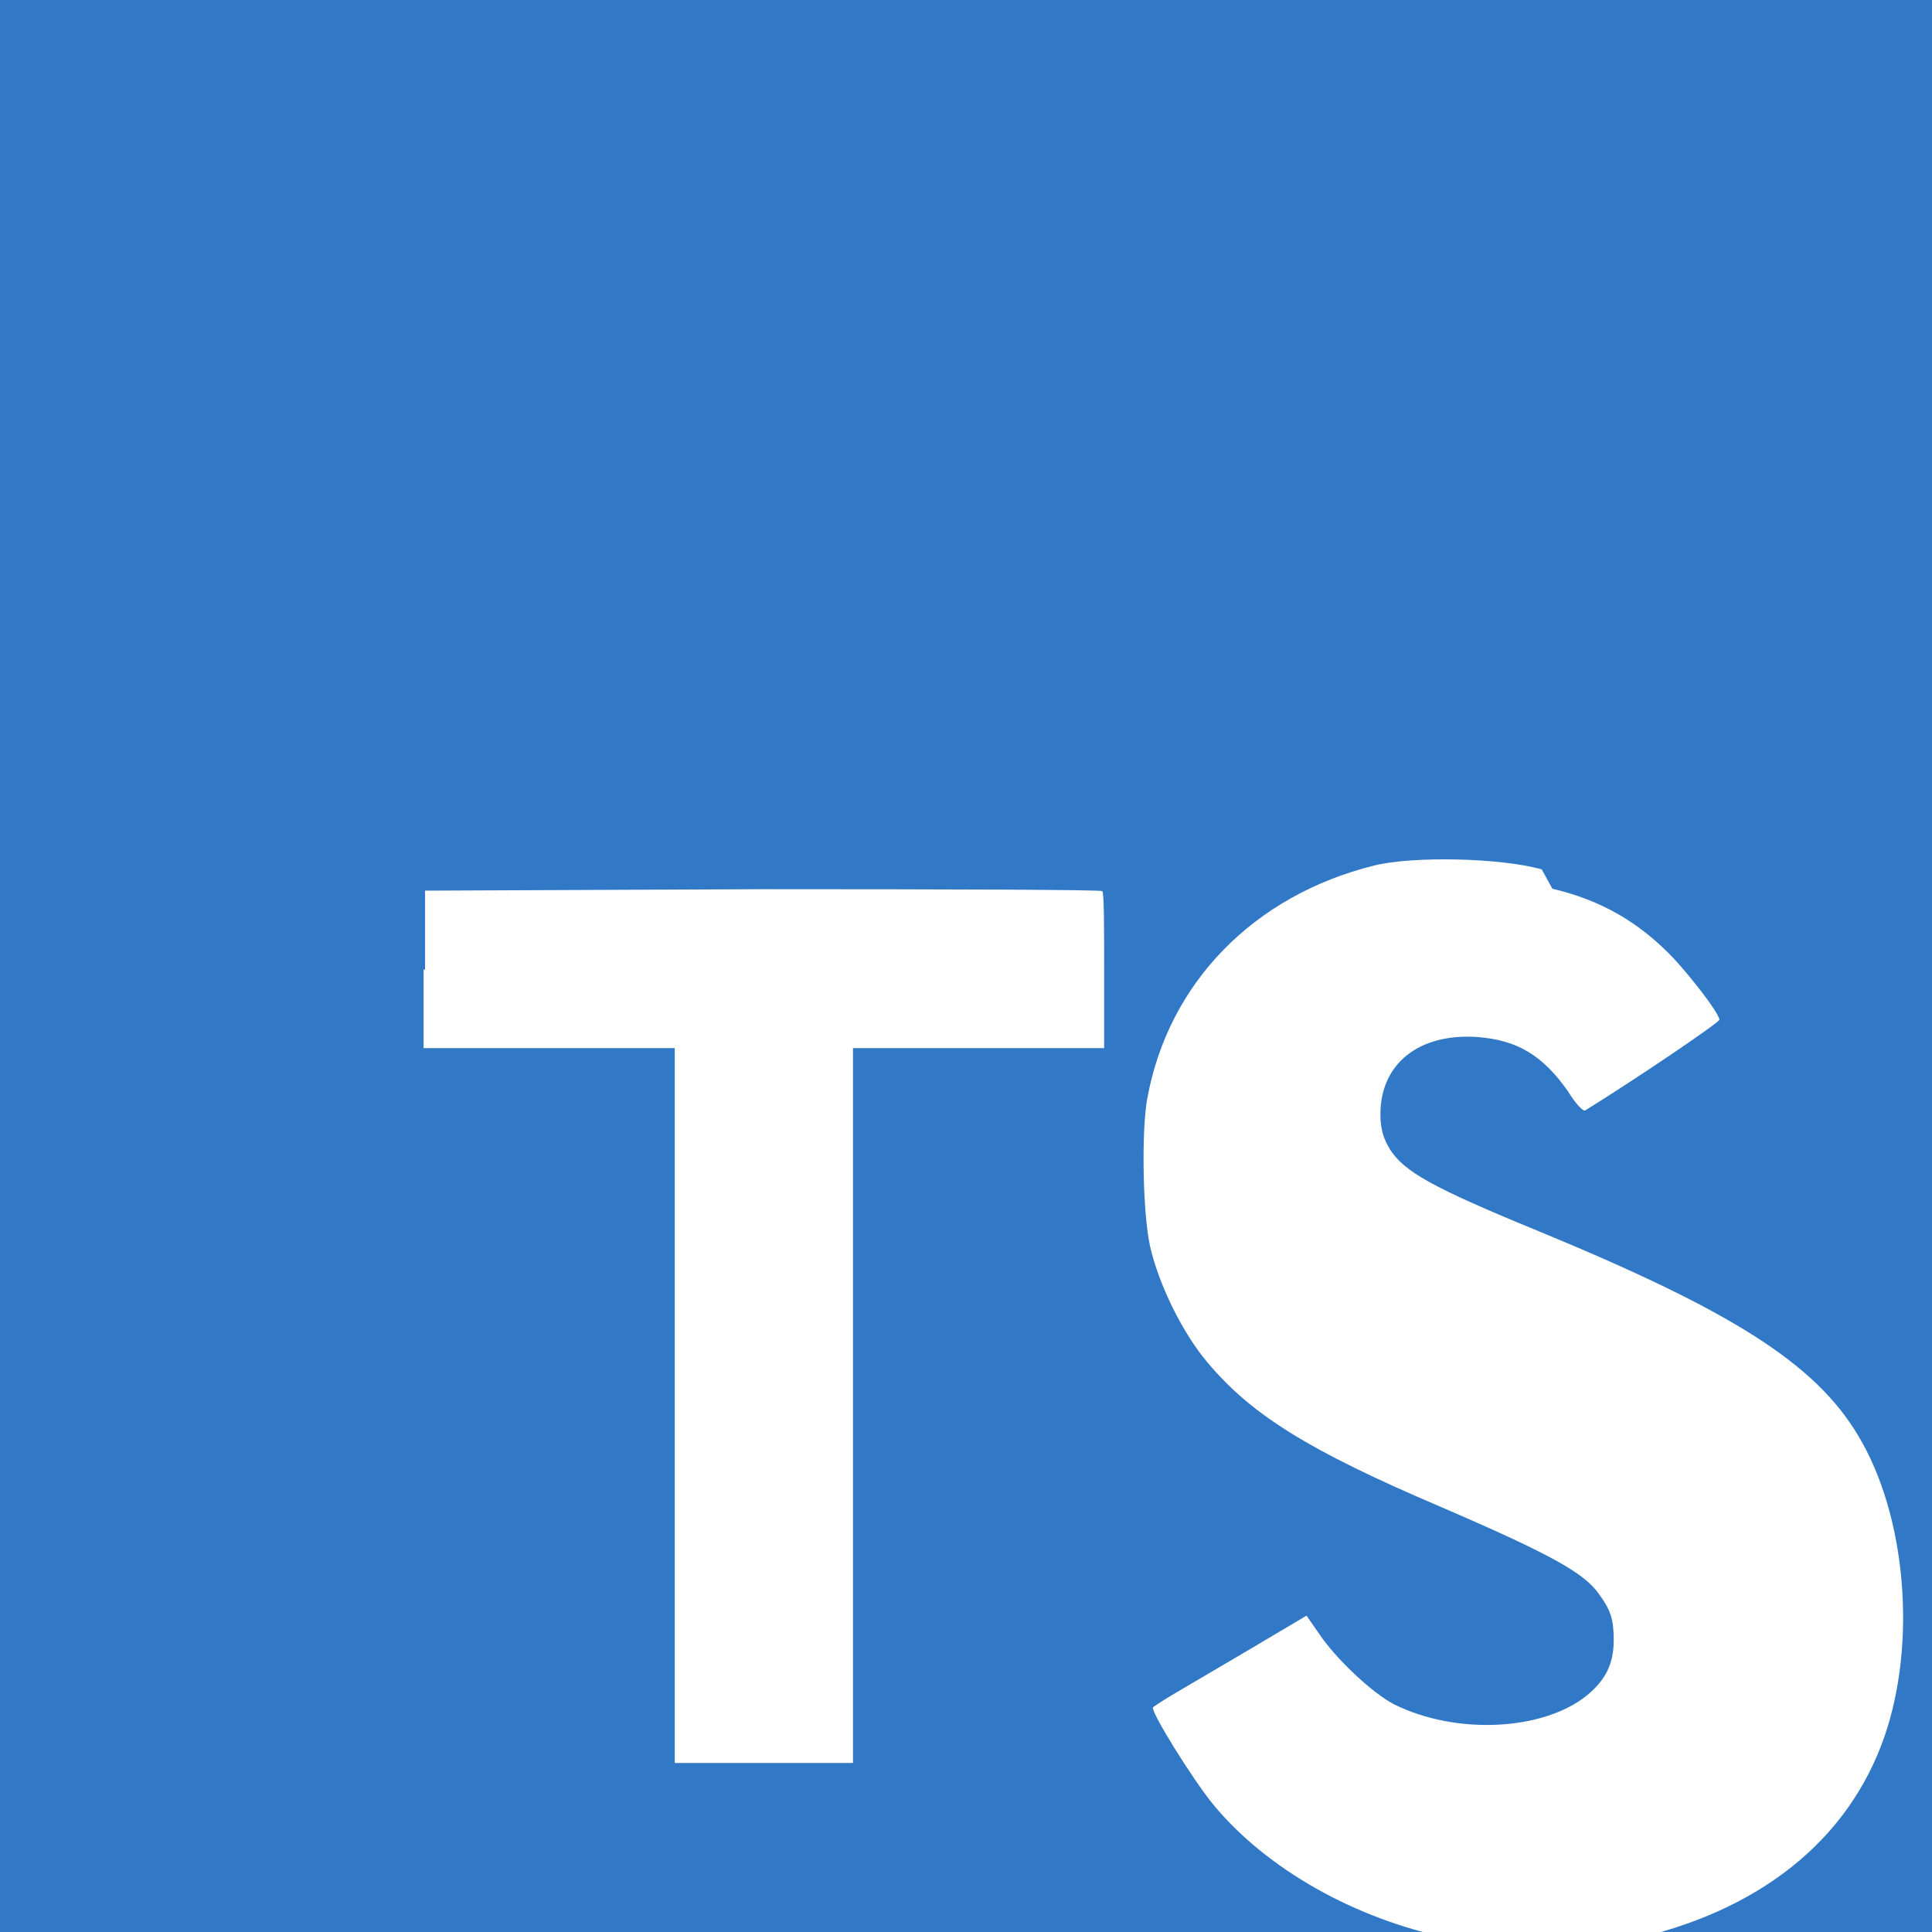
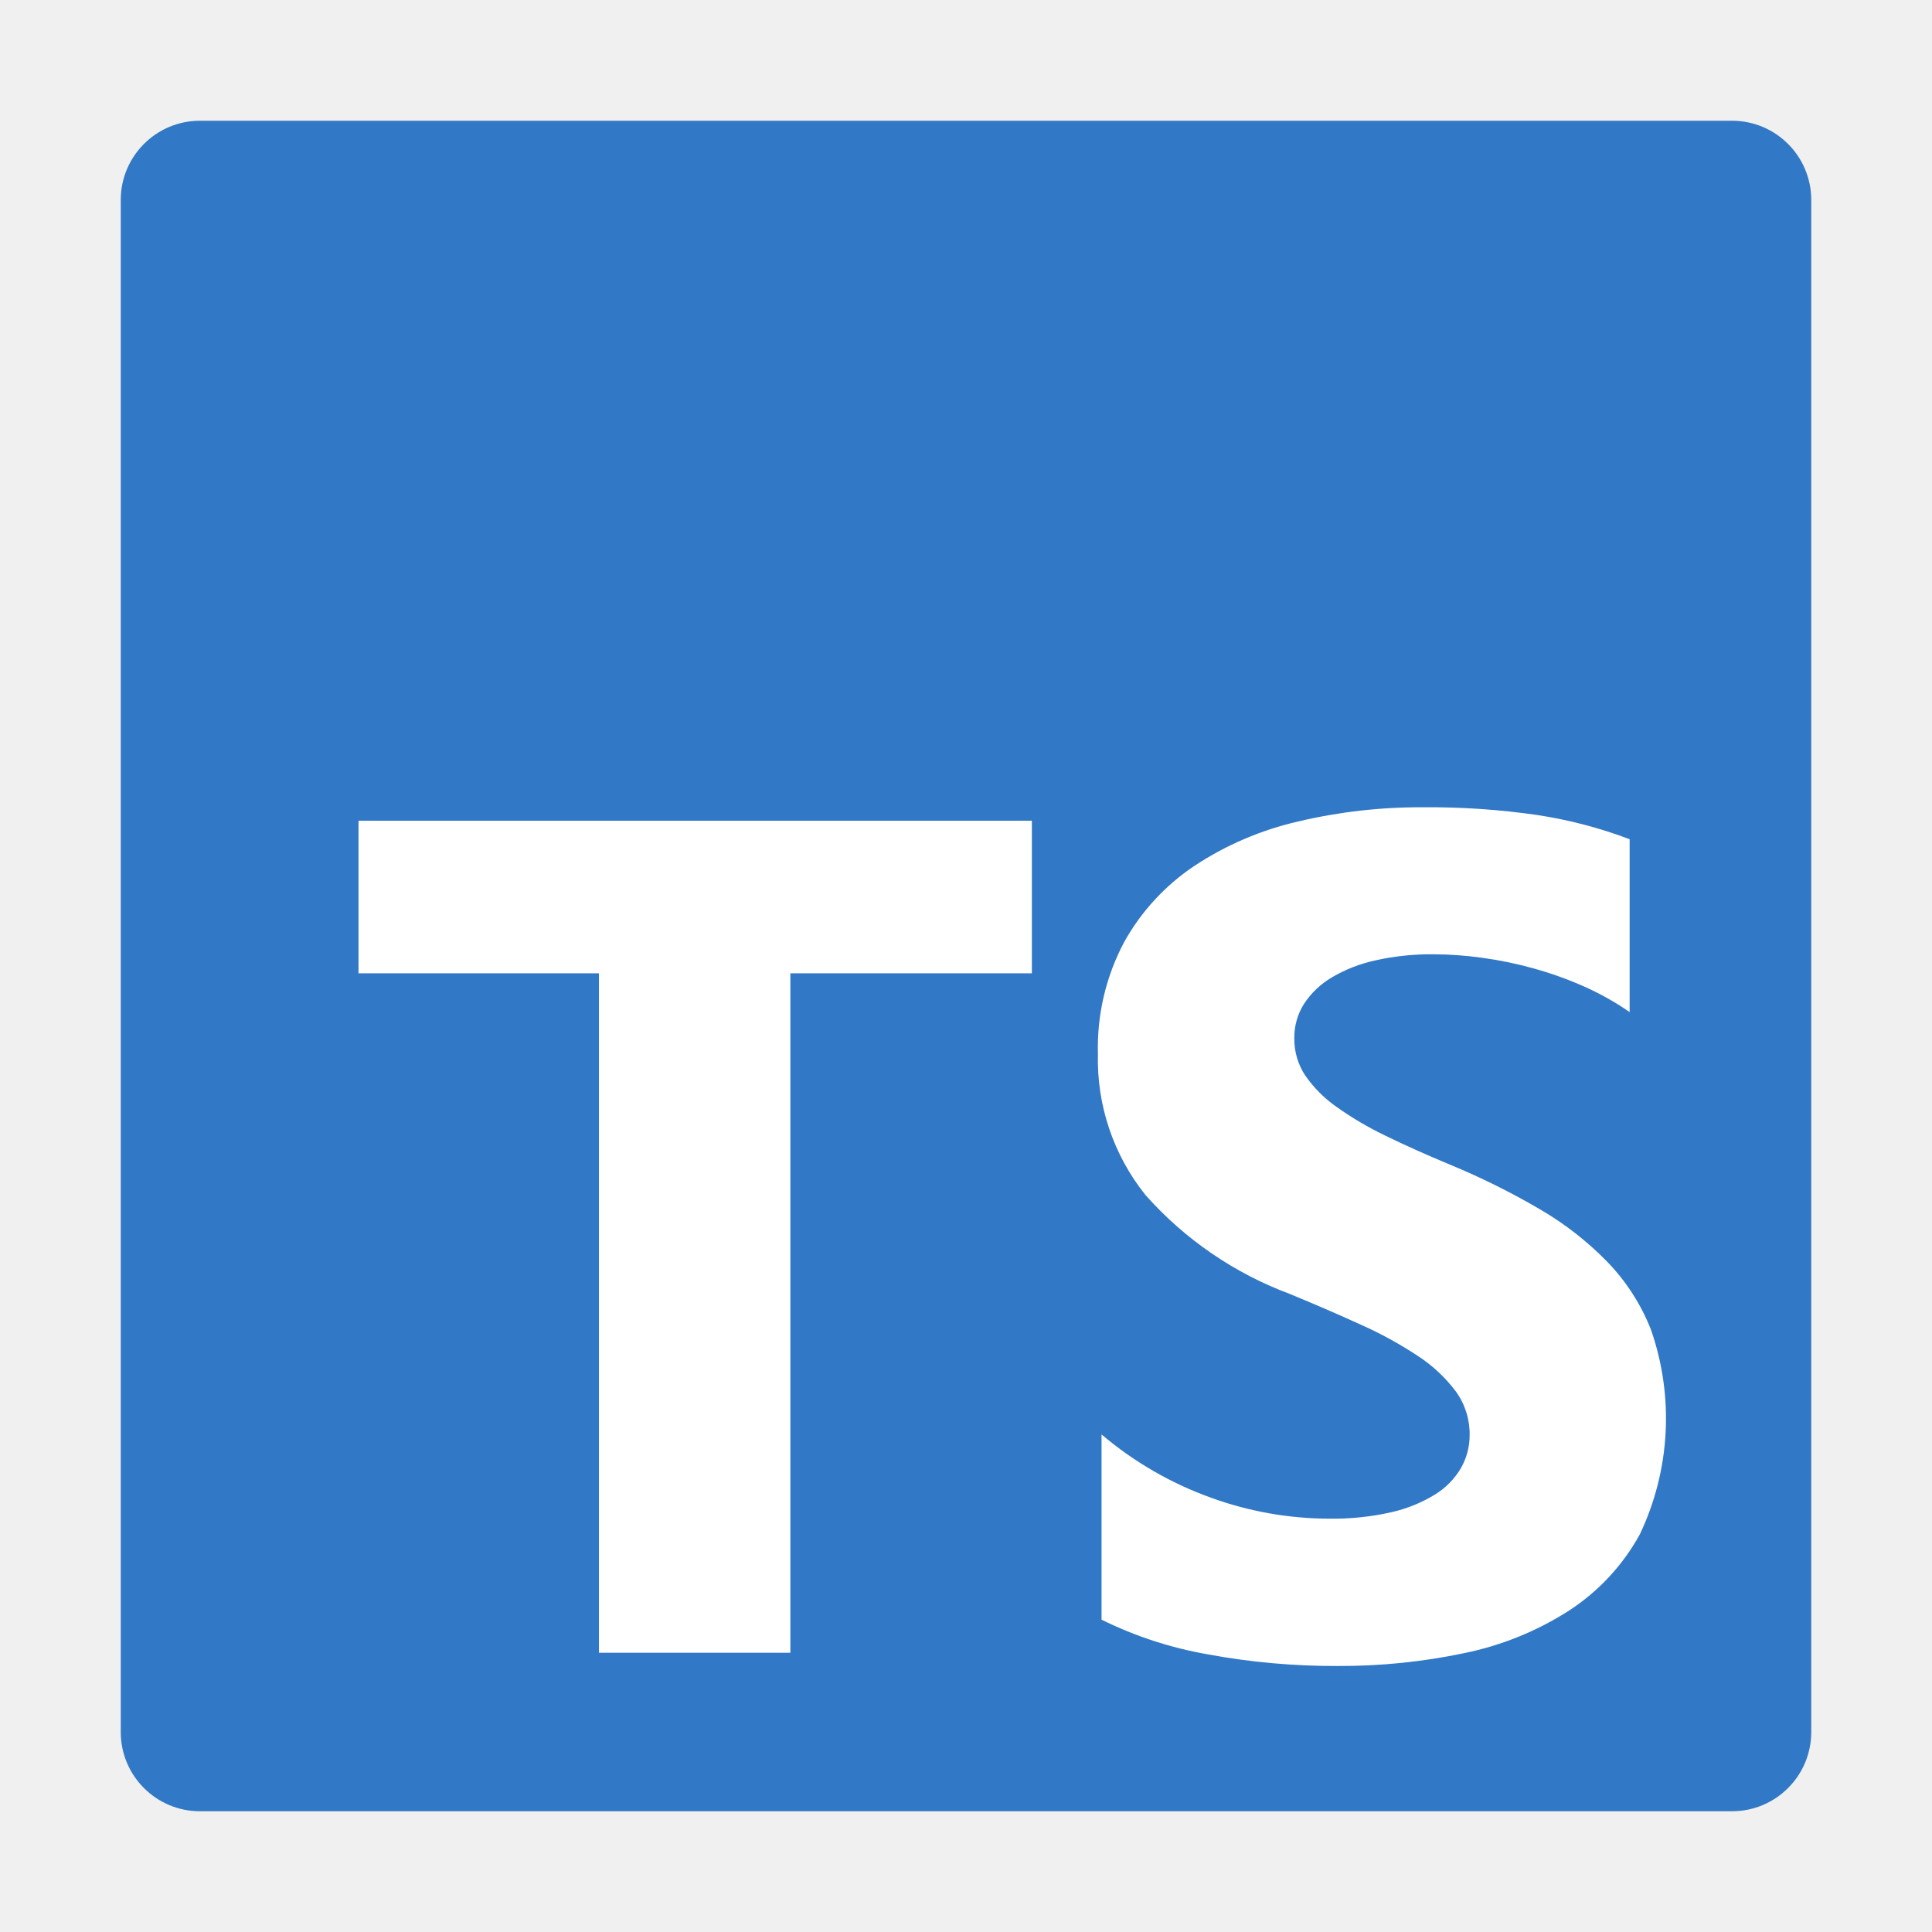
- <svg xmlns="http://www.w3.org/2000/svg" viewBox="0 0 400 400">
-   <path fill="#3178C6" d="M0 200V0h400v400H0" />
-   <path fill="#fff" d="M87.7 200.7V217h52v148h36.9V217h52v-16c0-9 0-16.3-.4-16.5 0-.3-31.7-.4-70.2-.4l-70 .3v16.4l-.3-.1zM321.4 184c10.2 2.4 18 7 25 14.3 3.7 4 9.2 11 9.6 12.8 0 .6-17.3 12.3-27.8 18.8-.4.3-2-1.4-3.6-4-5.2-7.4-10.5-10.6-18.8-11.2-12-.8-20 5.5-20 16 0 3 .6 5 2 7.3 3 4.6 8.6 7.8 30.5 16.8 40.3 16.6 57.5 27.5 66.4 42.4 10 16.6 12.2 43 5.4 62.5-7.5 21.4-26 36.2-53 42-8.3 1.7-28 1.5-37-.4-19.6-4-38-14.4-49-27.8-4.3-5.3-12.8-19-12.4-20 .2-.2 2.3-1.6 4.7-3l15.3-9 11.8-7 2.5 3.6c3.5 5.3 11.2 12.5 15.7 14.8 13 6.4 31 5.4 40-2 3.8-3.2 5.4-6.5 5.4-11.3 0-4.3-.6-6.2-3-9.5-3-4.3-9.3-8-33-18.2-27.2-11.6-39-19-48-29.7-5.3-6.2-10.2-16.3-12-24.2-1.5-6.8-1.8-23.6-.6-30.4 4.3-24 22-42.2 47-48.4 8-2 26.3-1.6 34.7.8z" />
+ <svg xmlns="http://www.w3.org/2000/svg" width="800px" height="800px" viewBox="0 0 32 32">
+   <rect x="2" y="2" width="28" height="28" rx="1.312" style="fill:#3178c6" />
+   <path d="M18.245,23.759v3.068a6.492,6.492,0,0,0,1.764.575,11.56,11.56,0,0,0,2.146.192,9.968,9.968,0,0,0,2.088-.211,5.11,5.11,0,0,0,1.735-.7,3.542,3.542,0,0,0,1.181-1.266,4.469,4.469,0,0,0,.186-3.394,3.409,3.409,0,0,0-.717-1.117,5.236,5.236,0,0,0-1.123-.877,12.027,12.027,0,0,0-1.477-.734q-.6-.249-1.08-.484a5.5,5.5,0,0,1-.813-.479,2.089,2.089,0,0,1-.516-.518,1.091,1.091,0,0,1-.181-.618,1.039,1.039,0,0,1,.162-.571,1.4,1.4,0,0,1,.459-.436,2.439,2.439,0,0,1,.726-.283,4.211,4.211,0,0,1,.956-.1,5.942,5.942,0,0,1,.808.058,6.292,6.292,0,0,1,.856.177,5.994,5.994,0,0,1,.836.3,4.657,4.657,0,0,1,.751.422V13.9a7.509,7.509,0,0,0-1.525-.4,12.426,12.426,0,0,0-1.9-.129,8.767,8.767,0,0,0-2.064.235,5.239,5.239,0,0,0-1.716.733,3.655,3.655,0,0,0-1.171,1.271,3.731,3.731,0,0,0-.431,1.845,3.588,3.588,0,0,0,.789,2.34,6,6,0,0,0,2.395,1.639q.63.26,1.175.509a6.458,6.458,0,0,1,.942.517,2.463,2.463,0,0,1,.626.585,1.2,1.2,0,0,1,.23.719,1.1,1.1,0,0,1-.144.552,1.269,1.269,0,0,1-.435.441,2.381,2.381,0,0,1-.726.292,4.377,4.377,0,0,1-1.018.105,5.773,5.773,0,0,1-1.969-.35A5.874,5.874,0,0,1,18.245,23.759Zm-5.154-7.638h4V13.594H5.938v2.527H9.92V27.375h3.171Z" style="fill:#ffffff;fill-rule:evenodd" />
</svg>
